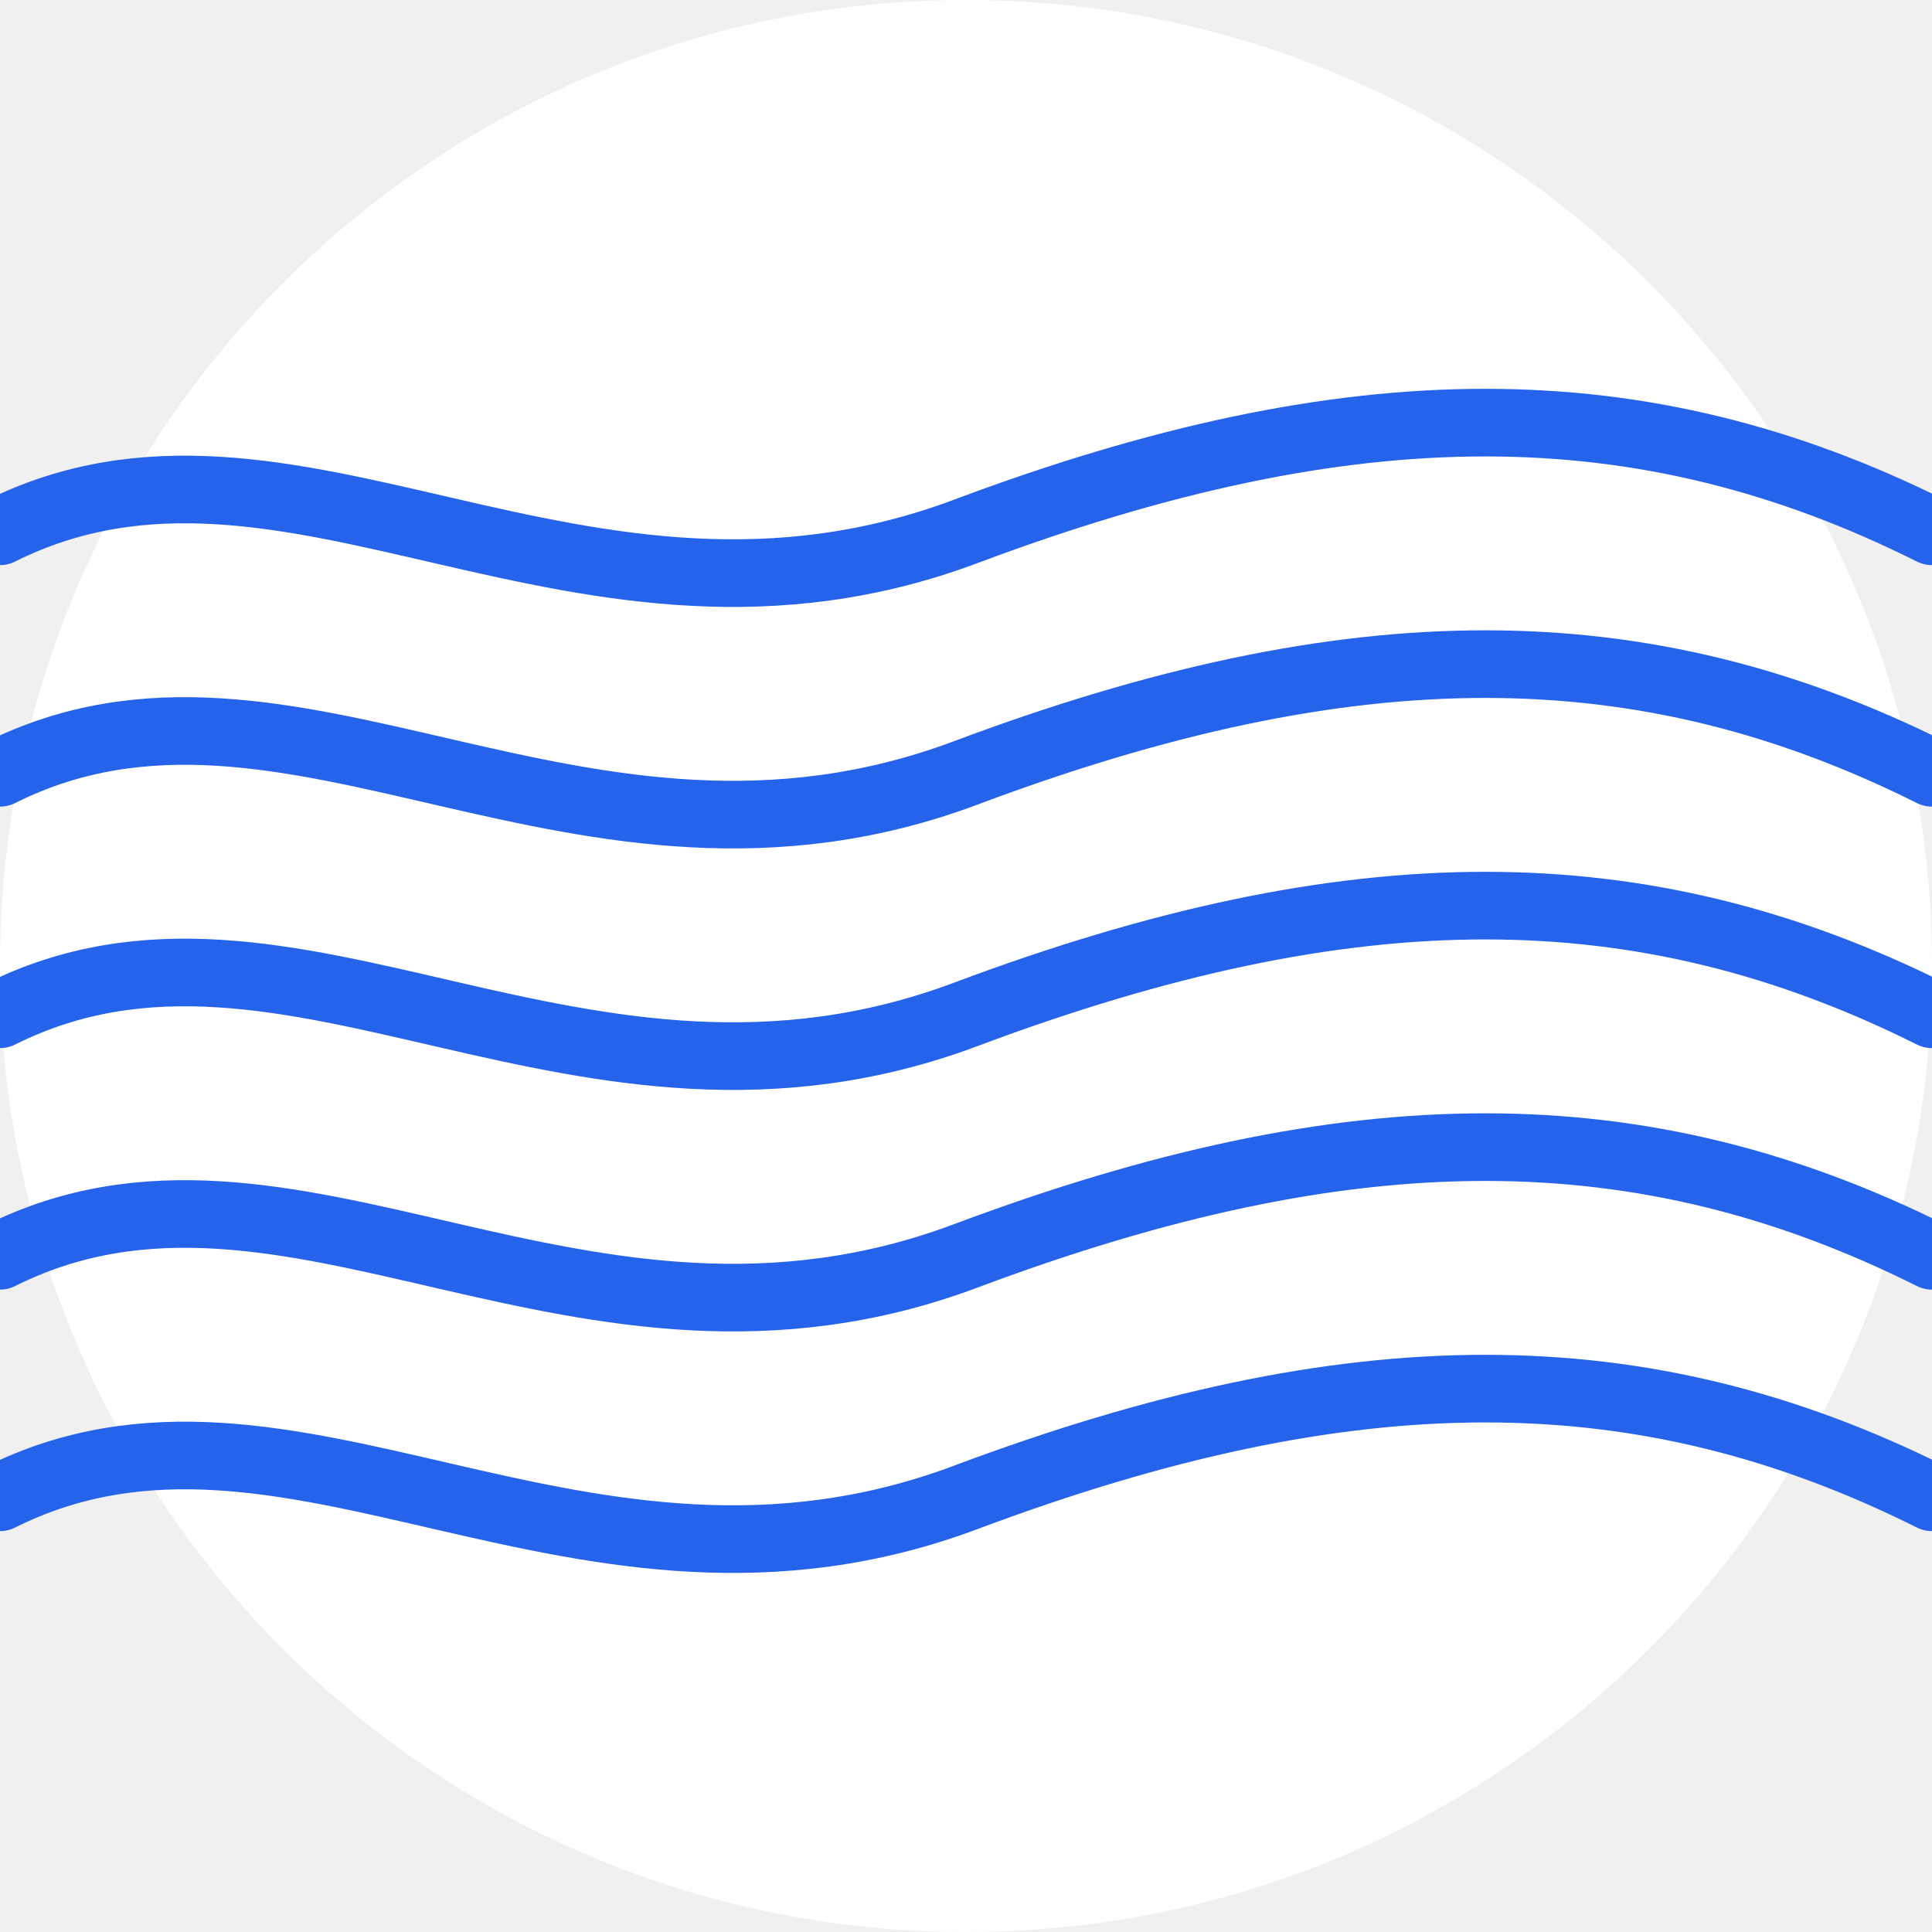
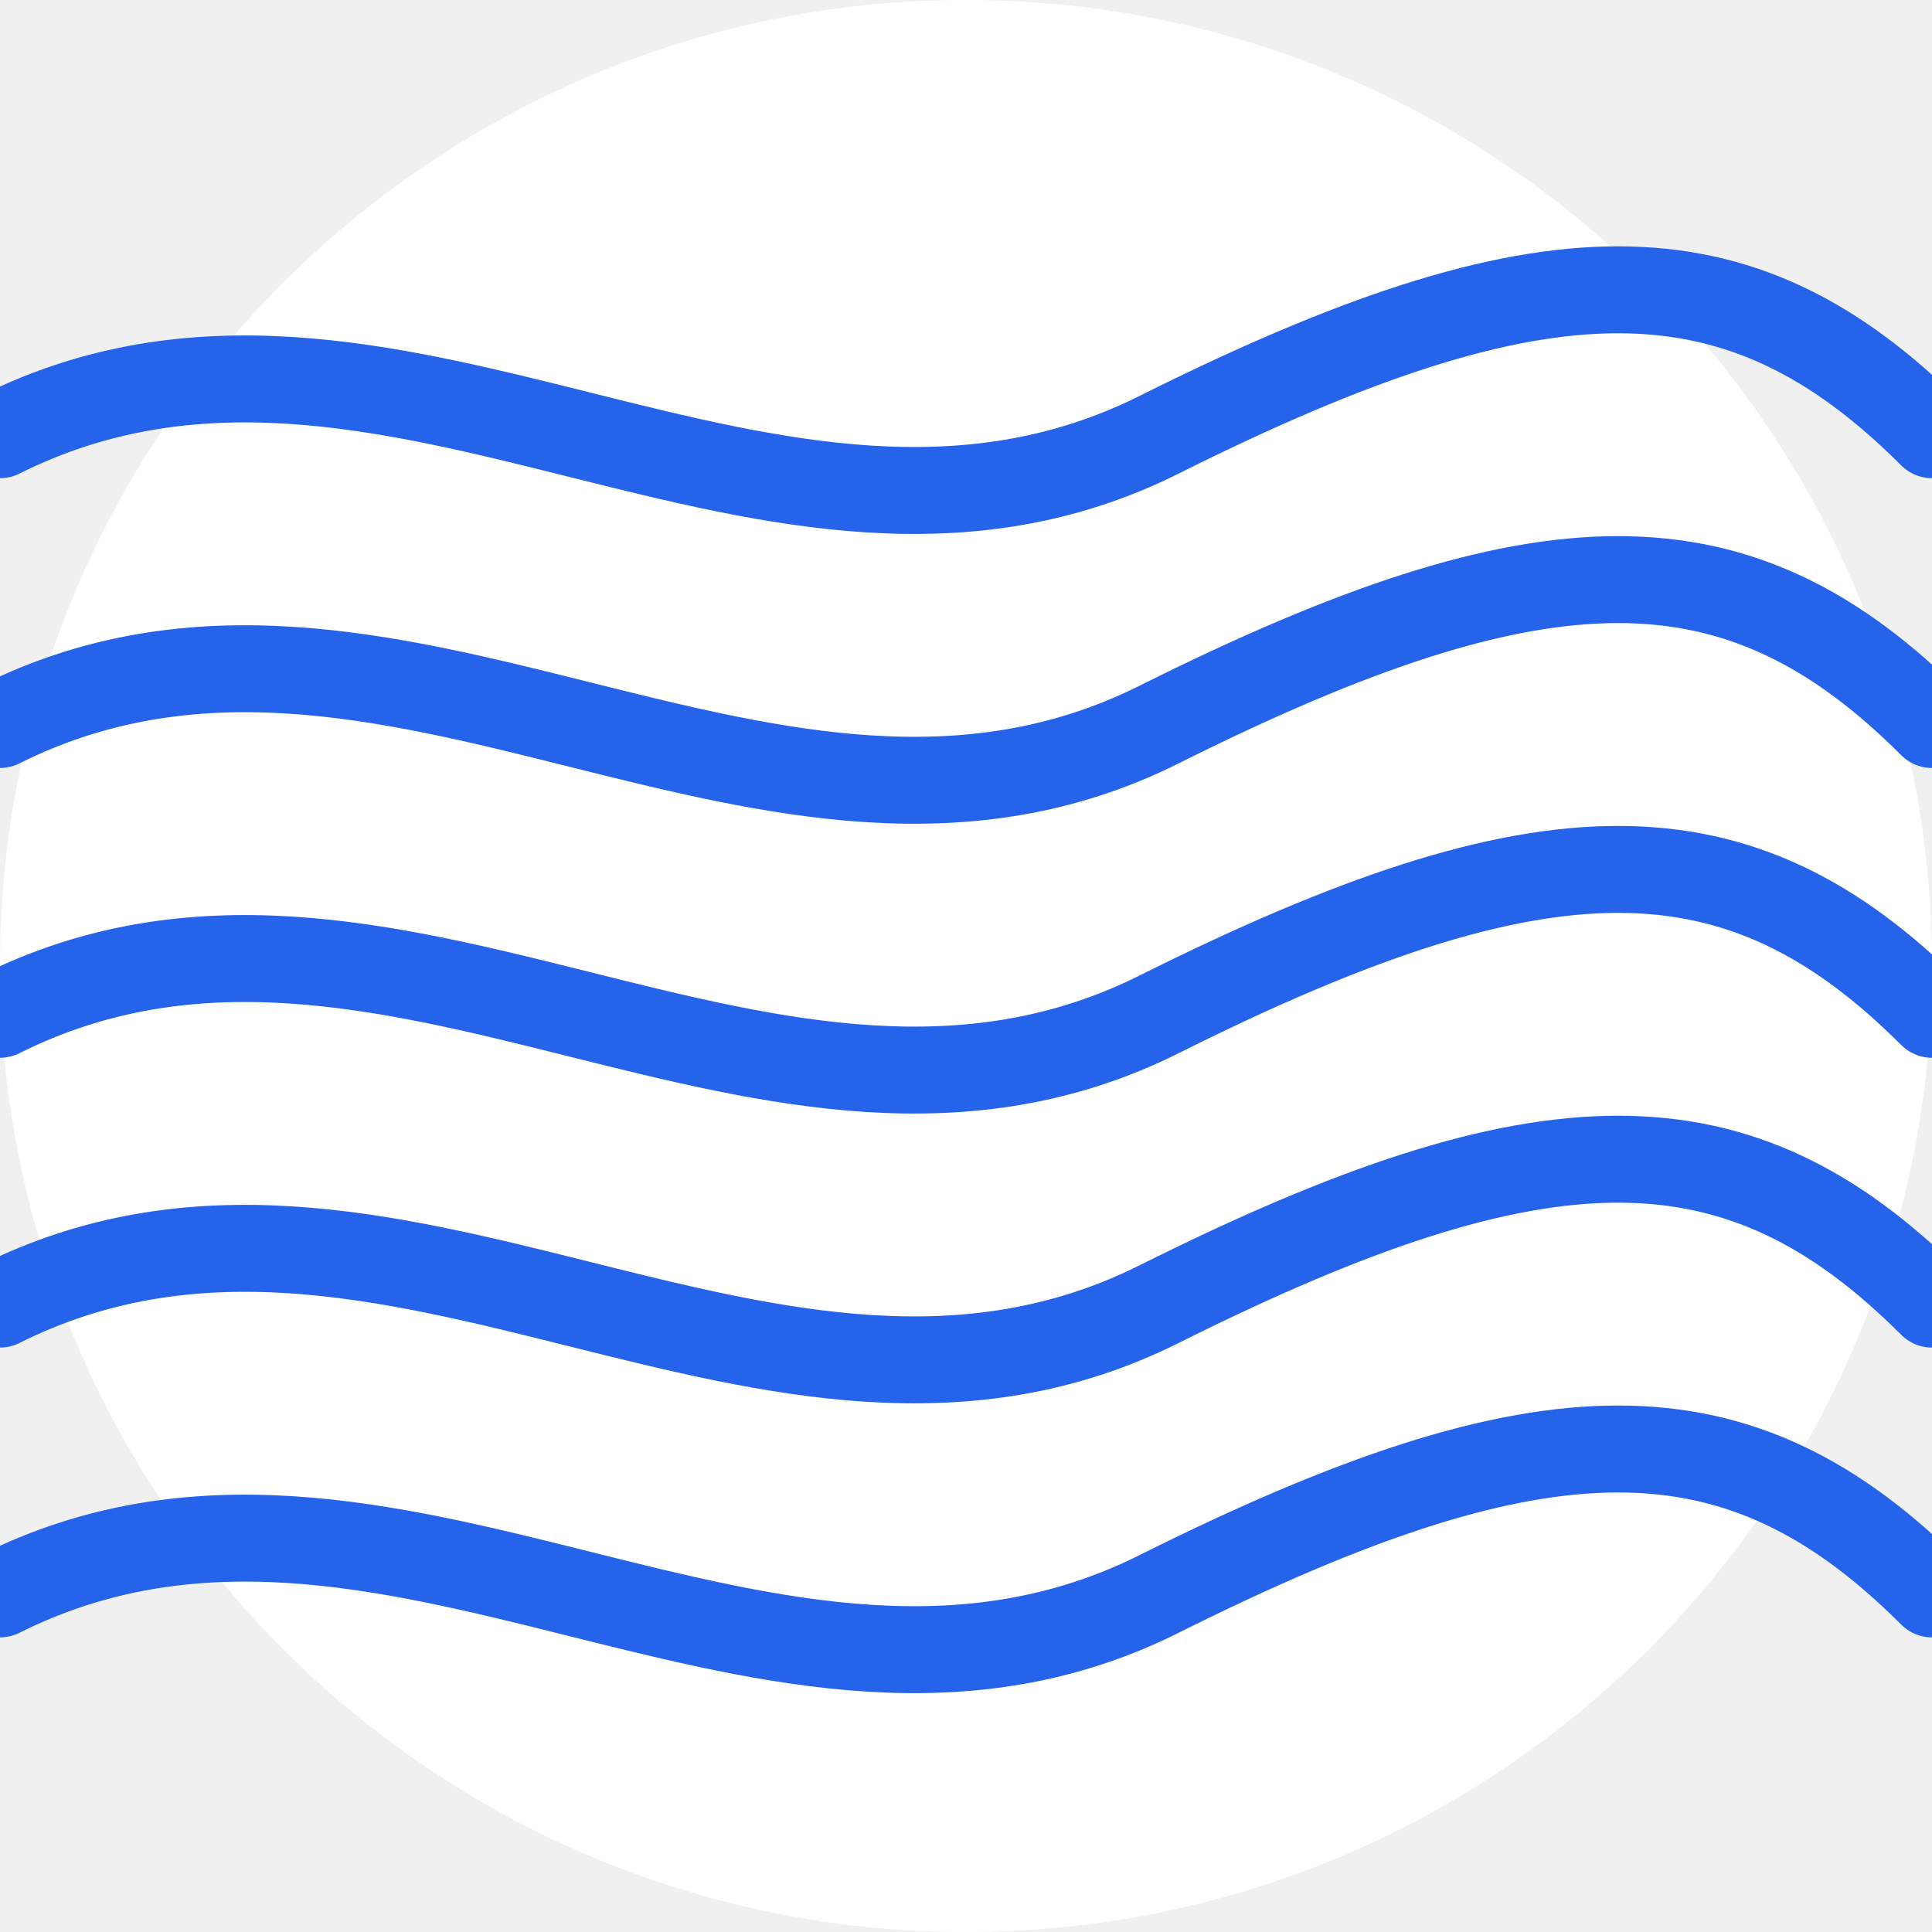
<svg xmlns="http://www.w3.org/2000/svg" viewBox="0 0 400 400">
  <circle cx="200" cy="200" r="200" fill="white" />
-   <path d="M0 110 C60 80 120 140 200 110 S340 80 400 110" fill="none" stroke="#2563eb" stroke-width="14" stroke-linecap="round" opacity="1" />
-   <path d="M0 160 C60 130 120 190 200 160 S340 130 400 160" fill="none" stroke="#2563eb" stroke-width="14" stroke-linecap="round" opacity="1" />
-   <path d="M0 210 C60 180 120 240 200 210 S340 180 400 210" fill="none" stroke="#2563eb" stroke-width="14" stroke-linecap="round" opacity="1" />
-   <path d="M0 260 C60 230 120 290 200 260 S340 230 400 260" fill="none" stroke="#2563eb" stroke-width="14" stroke-linecap="round" opacity="1" />
-   <path d="M0 310 C60 280 120 340 200 310 S340 280 400 310" fill="none" stroke="#2563eb" stroke-width="14" stroke-linecap="round" opacity="1" />
+   <path d="M0 90  C80 50 160 130 240 90  S360 50 400 90" fill="none" stroke="#2563eb" stroke-width="18" stroke-linecap="round" />
+   <path d="M0 150 C80 110 160 190 240 150 S360 110 400 150" fill="none" stroke="#2563eb" stroke-width="18" stroke-linecap="round" />
+   <path d="M0 210 C80 170 160 250 240 210 S360 170 400 210" fill="none" stroke="#2563eb" stroke-width="18" stroke-linecap="round" />
+   <path d="M0 270 C80 230 160 310 240 270 S360 230 400 270" fill="none" stroke="#2563eb" stroke-width="18" stroke-linecap="round" />
+   <path d="M0 330 C80 290 160 370 240 330 S360 290 400 330" fill="none" stroke="#2563eb" stroke-width="18" stroke-linecap="round" />
</svg>
